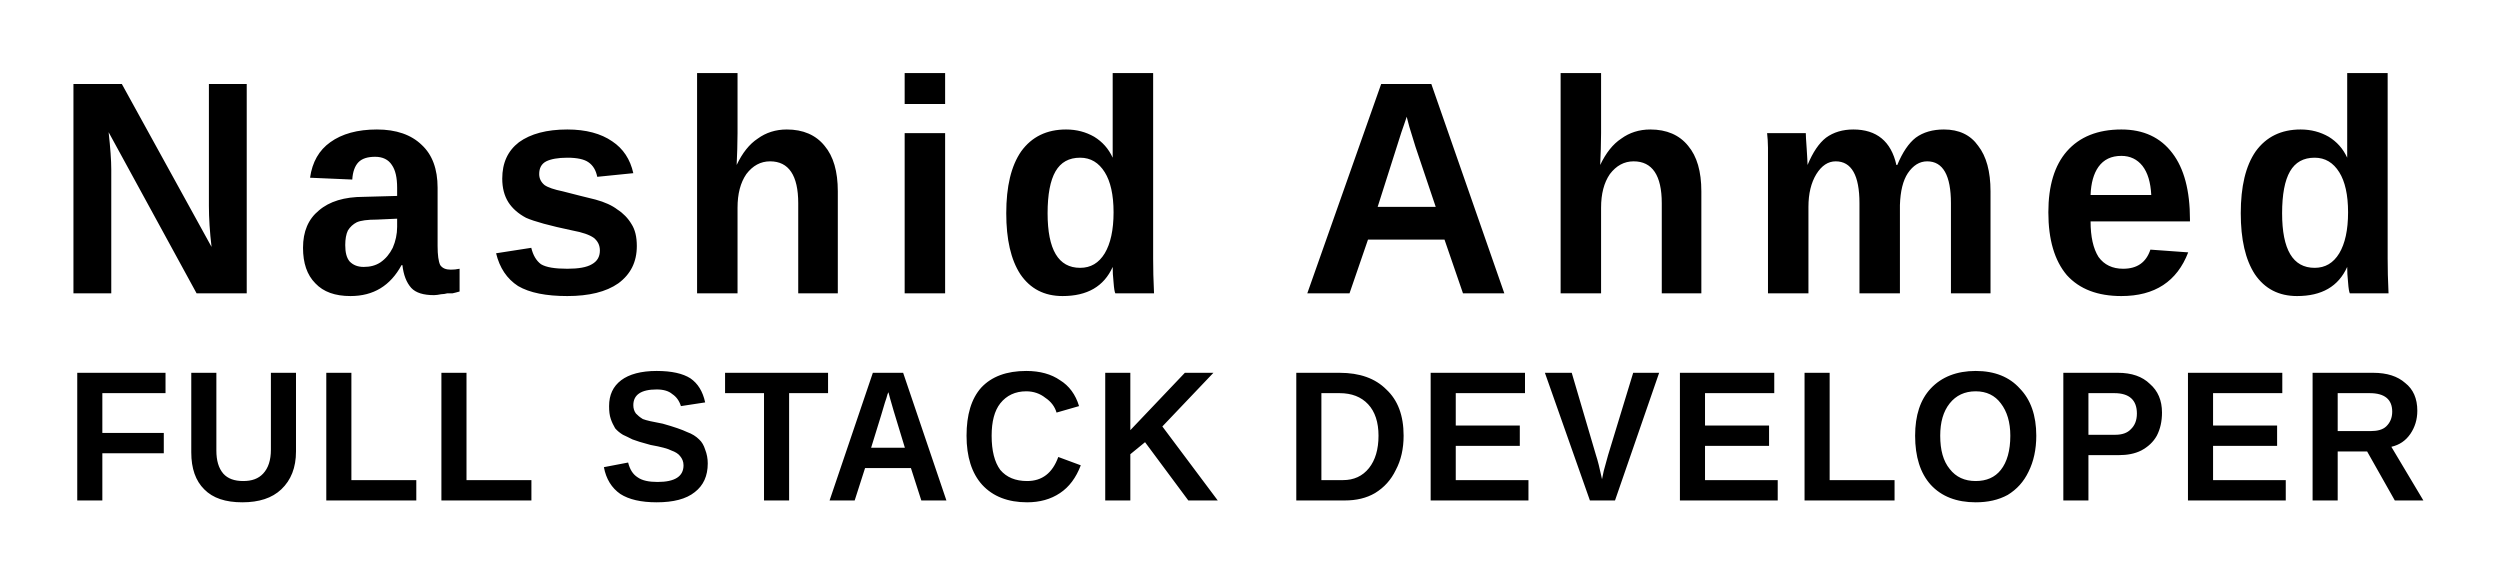
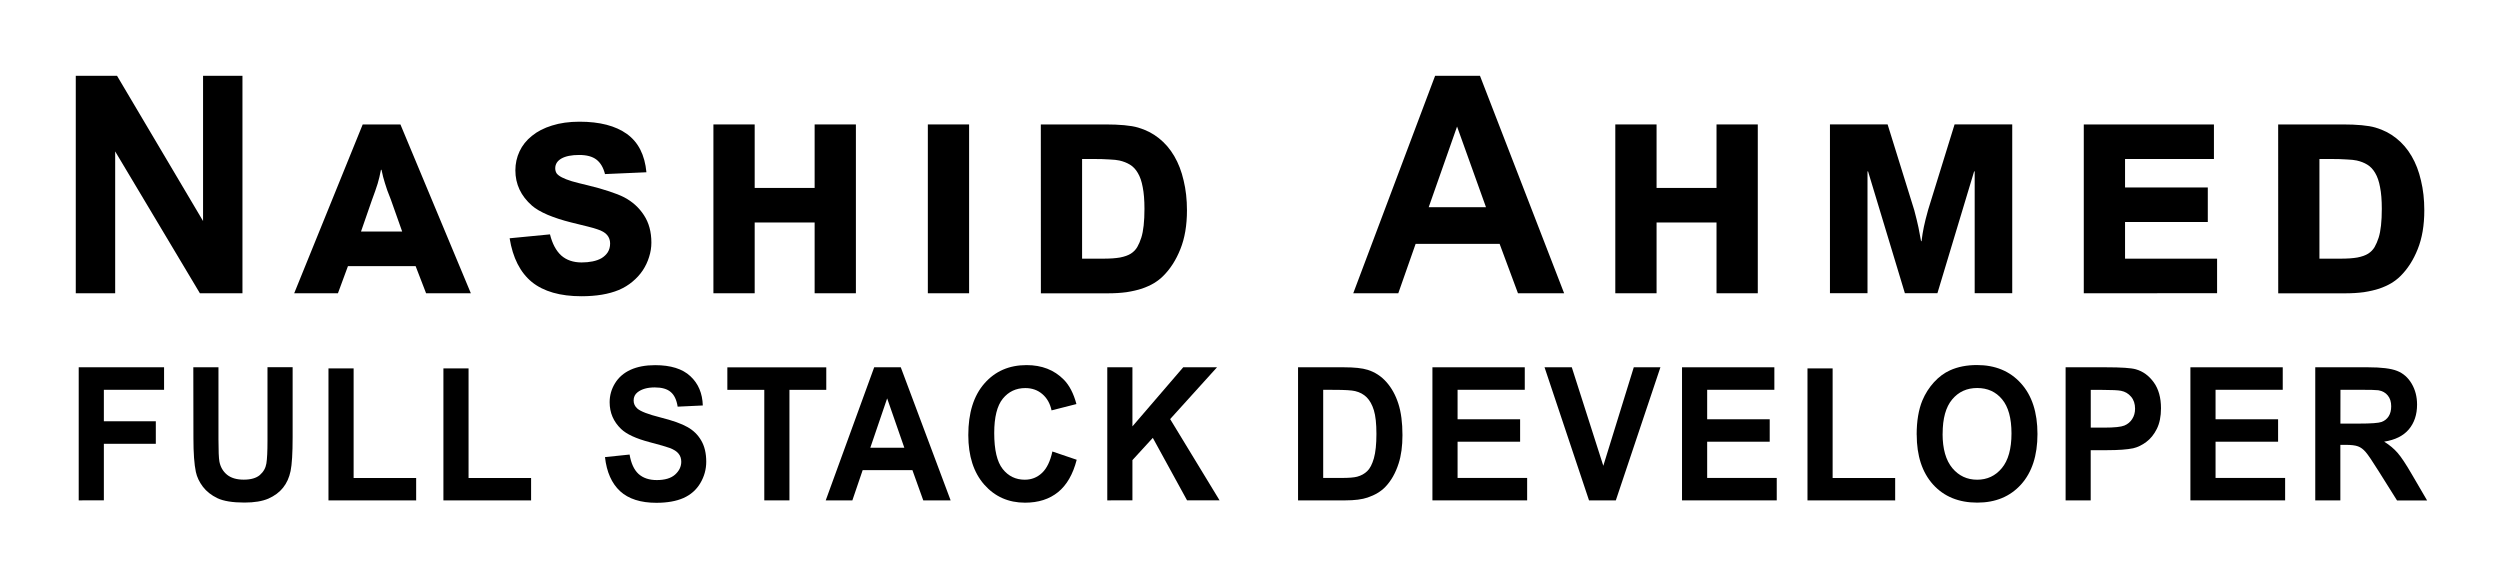
- <svg xmlns="http://www.w3.org/2000/svg" width="165" height="38" viewBox="0 0 43.656 10.054" version="1.1" id="svg8">
-   <defs id="defs2" />
-   <g id="layer1">
-     <text id="text839" y="5.034" x="0.959" style="font-style:normal;font-variant:normal;font-weight:bold;font-stretch:normal;font-size:5.216px;line-height:1.25;font-family:Arial;-inkscape-font-specification:'Arial Bold';letter-spacing:0.499px;word-spacing:0.468px;fill:#000000;fill-opacity:1;stroke:none;stroke-width:0.139" xml:space="preserve" transform="scale(0.9830275,1.017265)">
-       <tspan style="font-style:normal;font-variant:normal;font-weight:bold;font-stretch:normal;font-size:5.216px;font-family:Arial;-inkscape-font-specification:'Arial, Bold';font-variant-ligatures:normal;font-variant-caps:small-caps;font-variant-numeric:normal;font-variant-east-asian:normal;stroke-width:0.139" y="5.034" x="0.959" id="tspan837">Nashid Ahmed</tspan>
-     </text>
-     <text xml:space="preserve" style="font-style:normal;font-variant:normal;font-weight:bold;font-stretch:normal;font-size:3.14px;line-height:1.25;font-family:Arial;-inkscape-font-specification:'Arial Bold';letter-spacing:0.156px;fill:#000000;fill-opacity:1;stroke:none;stroke-width:0.116" x="1.19" y="8.452" id="text843" transform="scale(0.9672674,1.03384)">
-       <tspan id="tspan841" x="1.19" y="8.452" style="font-style:normal;font-variant:normal;font-weight:bold;font-stretch:normal;font-size:3.14px;font-family:Arial;-inkscape-font-specification:'Arial Bold';stroke-width:0.116">FULL STACK DEVELOPER</tspan>
-     </text>
+ <svg xmlns="http://www.w3.org/2000/svg" width="165" height="38" version="1.1" viewBox="0 0 43.656 10.054">
+   <g>
+     <g transform="scale(.98303 1.0173)" stroke-width=".139" aria-label="Nashid Ahmed">
+       <path d="m1.346 5.034v-3.733h0.733l1.528 2.493v-2.493h0.7v3.733h-0.756l-1.505-2.435v2.435z" style="font-variant-caps:small-caps;font-variant-east-asian:normal;font-variant-ligatures:normal;font-variant-numeric:normal" />
+       <path d="m8.364 5.034h-0.795l-0.186-0.466h-1.202l-0.178 0.466h-0.777l1.217-2.898h0.67zm-1.597-2.119q-0.013 0.071-0.028 0.127-0.013 0.053-0.031 0.112-0.018 0.056-0.043 0.125-0.023 0.066-0.061 0.163l-0.191 0.532h0.731l-0.201-0.548q-0.038-0.094-0.064-0.16-0.023-0.069-0.041-0.122-0.018-0.056-0.033-0.11-0.013-0.053-0.028-0.12z" style="font-variant-caps:small-caps;font-variant-east-asian:normal;font-variant-ligatures:normal;font-variant-numeric:normal" />
+       <path d="m9.77 4.023q0.061 0.239 0.199 0.362 0.14 0.12 0.364 0.12 0.102 0 0.194-0.018 0.092-0.018 0.16-0.056 0.069-0.041 0.11-0.102 0.041-0.064 0.041-0.15 0-0.084-0.053-0.145-0.053-0.061-0.176-0.099-0.051-0.018-0.166-0.046-0.115-0.028-0.298-0.071-0.232-0.056-0.415-0.13-0.183-0.076-0.28-0.158-0.295-0.25-0.295-0.606 0-0.173 0.074-0.326 0.074-0.153 0.219-0.265 0.145-0.115 0.357-0.178 0.214-0.066 0.489-0.066 0.54 0 0.843 0.211 0.303 0.211 0.346 0.657l-0.736 0.031q-0.043-0.166-0.15-0.247-0.107-0.081-0.308-0.081-0.204 0-0.316 0.061-0.11 0.061-0.11 0.168 0 0.048 0.025 0.087 0.028 0.036 0.094 0.069t0.176 0.066q0.112 0.031 0.28 0.069 0.219 0.051 0.382 0.104 0.163 0.051 0.27 0.104 0.219 0.112 0.349 0.306 0.132 0.194 0.132 0.471 0 0.125-0.041 0.247-0.038 0.12-0.112 0.229-0.074 0.107-0.183 0.194-0.107 0.087-0.244 0.143-0.267 0.107-0.662 0.107-0.568 0-0.881-0.244-0.311-0.247-0.395-0.751z" style="font-variant-caps:small-caps;font-variant-east-asian:normal;font-variant-ligatures:normal;font-variant-numeric:normal" />
+       <path d="m12.673 5.034v-2.898h0.733v1.09h1.065v-1.09h0.733v2.898h-0.733v-1.215h-1.065v1.215z" style="font-variant-caps:small-caps;font-variant-east-asian:normal;font-variant-ligatures:normal;font-variant-numeric:normal" />
+       <path d="m16.482 5.034v-2.898h0.733v2.898z" style="font-variant-caps:small-caps;font-variant-east-asian:normal;font-variant-ligatures:normal;font-variant-numeric:normal" />
+       <path d="m18.489 2.136h1.151q0.183 0 0.331 0.013 0.148 0.013 0.247 0.041 0.209 0.059 0.369 0.183 0.163 0.125 0.273 0.308 0.11 0.181 0.166 0.418 0.059 0.234 0.059 0.512 0 0.385-0.117 0.665-0.115 0.28-0.308 0.464-0.069 0.066-0.16 0.12-0.092 0.053-0.214 0.094-0.12 0.038-0.273 0.061-0.15 0.02-0.339 0.02h-1.184zm0.733 0.593v1.711h0.372q0.186 0 0.303-0.02 0.12-0.023 0.191-0.066 0.074-0.046 0.115-0.115 0.041-0.069 0.071-0.16 0.056-0.171 0.056-0.494 0-0.224-0.031-0.372-0.028-0.15-0.087-0.244-0.056-0.094-0.14-0.143-0.082-0.048-0.188-0.071-0.059-0.013-0.176-0.018-0.115-0.008-0.29-0.008z" style="font-variant-caps:small-caps;font-variant-east-asian:normal;font-variant-ligatures:normal;font-variant-numeric:normal" />
+       <path d="m27.785 5.034h-0.82l-0.326-0.848h-1.492l-0.308 0.848h-0.8l1.454-3.733h0.797zm-1.388-1.477-0.514-1.385-0.504 1.385z" style="font-variant-caps:small-caps;font-variant-east-asian:normal;font-variant-ligatures:normal;font-variant-numeric:normal" />
+       <path d="m28.694 5.034v-2.898h0.733v1.09h1.065v-1.09h0.733v2.898h-0.733v-1.215h-1.065v1.215z" style="font-variant-caps:small-caps;font-variant-east-asian:normal;font-variant-ligatures:normal;font-variant-numeric:normal" />
+       <path d="m34.134 4.14q0.01-0.069 0.018-0.125 0.01-0.059 0.023-0.12 0.013-0.061 0.031-0.13 0.018-0.071 0.046-0.166l0.469-1.464h1.024v2.898h-0.667v-2.091h-0.01l-0.652 2.091h-0.578l-0.654-2.091h-0.01v2.091h-0.667v-2.898h1.024l0.474 1.474q0.025 0.092 0.043 0.163 0.018 0.069 0.031 0.13 0.013 0.059 0.023 0.117 0.01 0.056 0.023 0.12z" style="font-variant-caps:small-caps;font-variant-east-asian:normal;font-variant-ligatures:normal;font-variant-numeric:normal" />
+       <path d="m37.016 5.034v-2.898h2.312v0.593h-1.579v0.489h1.47v0.593h-1.47v0.629h1.635v0.593z" style="font-variant-caps:small-caps;font-variant-east-asian:normal;font-variant-ligatures:normal;font-variant-numeric:normal" />
+       <path d="m40.469 2.136h1.151q0.183 0 0.331 0.013 0.148 0.013 0.247 0.041 0.209 0.059 0.369 0.183 0.163 0.125 0.273 0.308 0.11 0.181 0.166 0.418 0.059 0.234 0.059 0.512 0 0.385-0.117 0.665-0.115 0.28-0.308 0.464-0.069 0.066-0.16 0.12-0.092 0.053-0.214 0.094-0.12 0.038-0.273 0.061-0.15 0.02-0.339 0.02h-1.184zm0.733 0.593v1.711h0.372q0.186 0 0.303-0.02 0.12-0.023 0.191-0.066 0.074-0.046 0.115-0.115 0.041-0.069 0.071-0.16 0.056-0.171 0.056-0.494 0-0.224-0.031-0.372-0.028-0.15-0.087-0.244-0.056-0.094-0.14-0.143-0.081-0.048-0.188-0.071-0.059-0.013-0.176-0.018-0.115-0.008-0.29-0.008z" style="font-variant-caps:small-caps;font-variant-east-asian:normal;font-variant-ligatures:normal;font-variant-numeric:normal" />
+     </g>
+     <g transform="scale(.96727 1.0338)" stroke-width=".116" aria-label="FULL STACK DEVELOPER">
+       <path d="m1.421 8.452v-2.248h1.541v0.38h-1.087v0.532h0.938v0.38h-0.938v0.955z" />
+       <path d="m3.49 6.204h0.454v1.217q0 0.29 0.017 0.376 0.029 0.138 0.138 0.222 0.11 0.083 0.301 0.083 0.193 0 0.291-0.078 0.098-0.08 0.118-0.195 0.02-0.115 0.02-0.382v-1.244h0.454v1.181q0 0.405-0.037 0.572-0.037 0.167-0.136 0.282-0.098 0.115-0.264 0.184-0.166 0.067-0.432 0.067-0.322 0-0.489-0.074-0.166-0.075-0.262-0.193-0.097-0.12-0.127-0.25-0.044-0.193-0.044-0.57z" />
+       <path d="m5.93 8.452v-2.229h0.454v1.851h1.129v0.379z" />
+       <path d="m8.005 8.452v-2.229h0.454v1.851h1.129v0.379z" />
+       <path d="m10.924 7.721 0.442-0.043q0.04 0.222 0.161 0.327 0.123 0.104 0.33 0.104 0.219 0 0.33-0.092 0.112-0.094 0.112-0.218 0-0.08-0.048-0.135-0.046-0.057-0.163-0.098-0.08-0.028-0.363-0.098-0.365-0.09-0.512-0.222-0.207-0.186-0.207-0.452 0-0.172 0.097-0.32 0.098-0.15 0.281-0.228 0.184-0.078 0.443-0.078 0.423 0 0.636 0.186 0.215 0.186 0.225 0.495l-0.454 0.02q-0.029-0.173-0.126-0.248-0.095-0.077-0.287-0.077-0.198 0-0.31 0.081-0.072 0.052-0.072 0.14 0 0.08 0.067 0.136 0.086 0.072 0.417 0.15 0.331 0.078 0.489 0.163 0.159 0.083 0.248 0.228 0.09 0.144 0.09 0.357 0 0.193-0.107 0.362-0.107 0.169-0.304 0.251-0.196 0.081-0.489 0.081-0.426 0-0.655-0.196-0.228-0.198-0.273-0.575z" />
+       <path d="m13.798 8.452v-1.867h-0.667v-0.38h1.786v0.38h-0.665v1.867z" />
+       <path d="m17.162 8.452h-0.494l-0.196-0.511h-0.898l-0.186 0.511h-0.481l0.875-2.248h0.48zm-0.836-0.889-0.31-0.834-0.304 0.834z" />
+       <path d="m18.998 7.626 0.44 0.14q-0.101 0.368-0.337 0.547-0.235 0.178-0.596 0.178-0.448 0-0.736-0.305-0.288-0.307-0.288-0.837 0-0.561 0.29-0.871 0.29-0.311 0.762-0.311 0.412 0 0.67 0.244 0.153 0.144 0.23 0.414l-0.449 0.107q-0.04-0.175-0.167-0.276-0.126-0.101-0.307-0.101-0.25 0-0.406 0.179-0.155 0.179-0.155 0.581 0 0.426 0.153 0.607 0.153 0.181 0.399 0.181 0.181 0 0.311-0.115t0.187-0.362z" />
+       <path d="m19.99 8.452v-2.248h0.454v0.998l0.917-0.998h0.61l-0.846 0.875 0.892 1.372h-0.587l-0.618-1.055-0.368 0.376v0.679z" />
+       <path d="m23.434 6.204h0.829q0.281 0 0.428 0.043 0.198 0.058 0.339 0.207 0.141 0.149 0.215 0.365 0.074 0.215 0.074 0.531 0 0.278-0.069 0.478-0.084 0.245-0.241 0.397-0.118 0.115-0.319 0.179-0.15 0.048-0.402 0.048h-0.854zm0.454 0.38v1.489h0.339q0.19 0 0.274-0.021 0.11-0.028 0.182-0.094 0.074-0.066 0.12-0.216 0.046-0.152 0.046-0.412t-0.046-0.4q-0.046-0.14-0.129-0.218-0.083-0.078-0.21-0.106-0.095-0.021-0.373-0.021z" />
+       <path d="m25.86 8.452v-2.248h1.667v0.38h-1.213v0.498h1.129v0.379h-1.129v0.612h1.256v0.379z" />
+       <path d="m28.687 8.452-0.803-2.248h0.492l0.569 1.664 0.55-1.664h0.481l-0.805 2.248z" />
+       <path d="m30.366 8.452v-2.248h1.667v0.38h-1.213v0.498h1.129v0.379h-1.129v0.612h1.256v0.379z" />
+       <path d="m32.631 8.452v-2.229h0.454v1.851h1.129v0.379z" />
+       <path d="m34.602 7.342q0-0.343 0.103-0.577 0.077-0.172 0.209-0.308 0.133-0.136 0.291-0.202 0.21-0.089 0.485-0.089 0.497 0 0.794 0.308 0.299 0.308 0.299 0.857 0 0.544-0.296 0.852-0.296 0.307-0.791 0.307-0.501 0-0.797-0.305-0.296-0.307-0.296-0.843zm0.468-0.015q0 0.382 0.176 0.58 0.176 0.196 0.448 0.196t0.445-0.195q0.175-0.196 0.175-0.587 0-0.386-0.17-0.577-0.169-0.19-0.449-0.19t-0.452 0.193q-0.172 0.192-0.172 0.58z" />
+       <path d="m37.291 8.452v-2.248h0.728q0.414 0 0.54 0.034 0.193 0.051 0.324 0.221 0.13 0.169 0.13 0.437 0 0.207-0.075 0.348t-0.192 0.222q-0.115 0.08-0.235 0.106-0.163 0.032-0.471 0.032h-0.296v0.848zm0.454-1.867v0.638h0.248q0.268 0 0.359-0.035 0.09-0.035 0.141-0.11 0.052-0.075 0.052-0.175 0-0.123-0.072-0.202-0.072-0.08-0.182-0.1-0.081-0.015-0.327-0.015z" />
+       <path d="m39.544 8.452v-2.248h1.667v0.38h-1.213v0.498h1.129v0.379h-1.129v0.612h1.256v0.379z" />
+       <path d="m41.798 8.452v-2.248h0.955q0.36 0 0.523 0.061 0.164 0.06 0.262 0.215 0.098 0.155 0.098 0.354 0 0.253-0.149 0.419-0.149 0.164-0.445 0.207 0.147 0.086 0.242 0.189 0.097 0.103 0.259 0.365l0.274 0.439h-0.543l-0.328-0.489q-0.175-0.262-0.239-0.33-0.064-0.069-0.136-0.094-0.072-0.026-0.228-0.026h-0.092v0.938zm0.454-1.297h0.336q0.327 0 0.408-0.028 0.081-0.028 0.127-0.095 0.046-0.067 0.046-0.169 0-0.113-0.061-0.182-0.06-0.071-0.17-0.089-0.055-0.008-0.331-0.008h-0.354z" />
+     </g>
  </g>
</svg>
